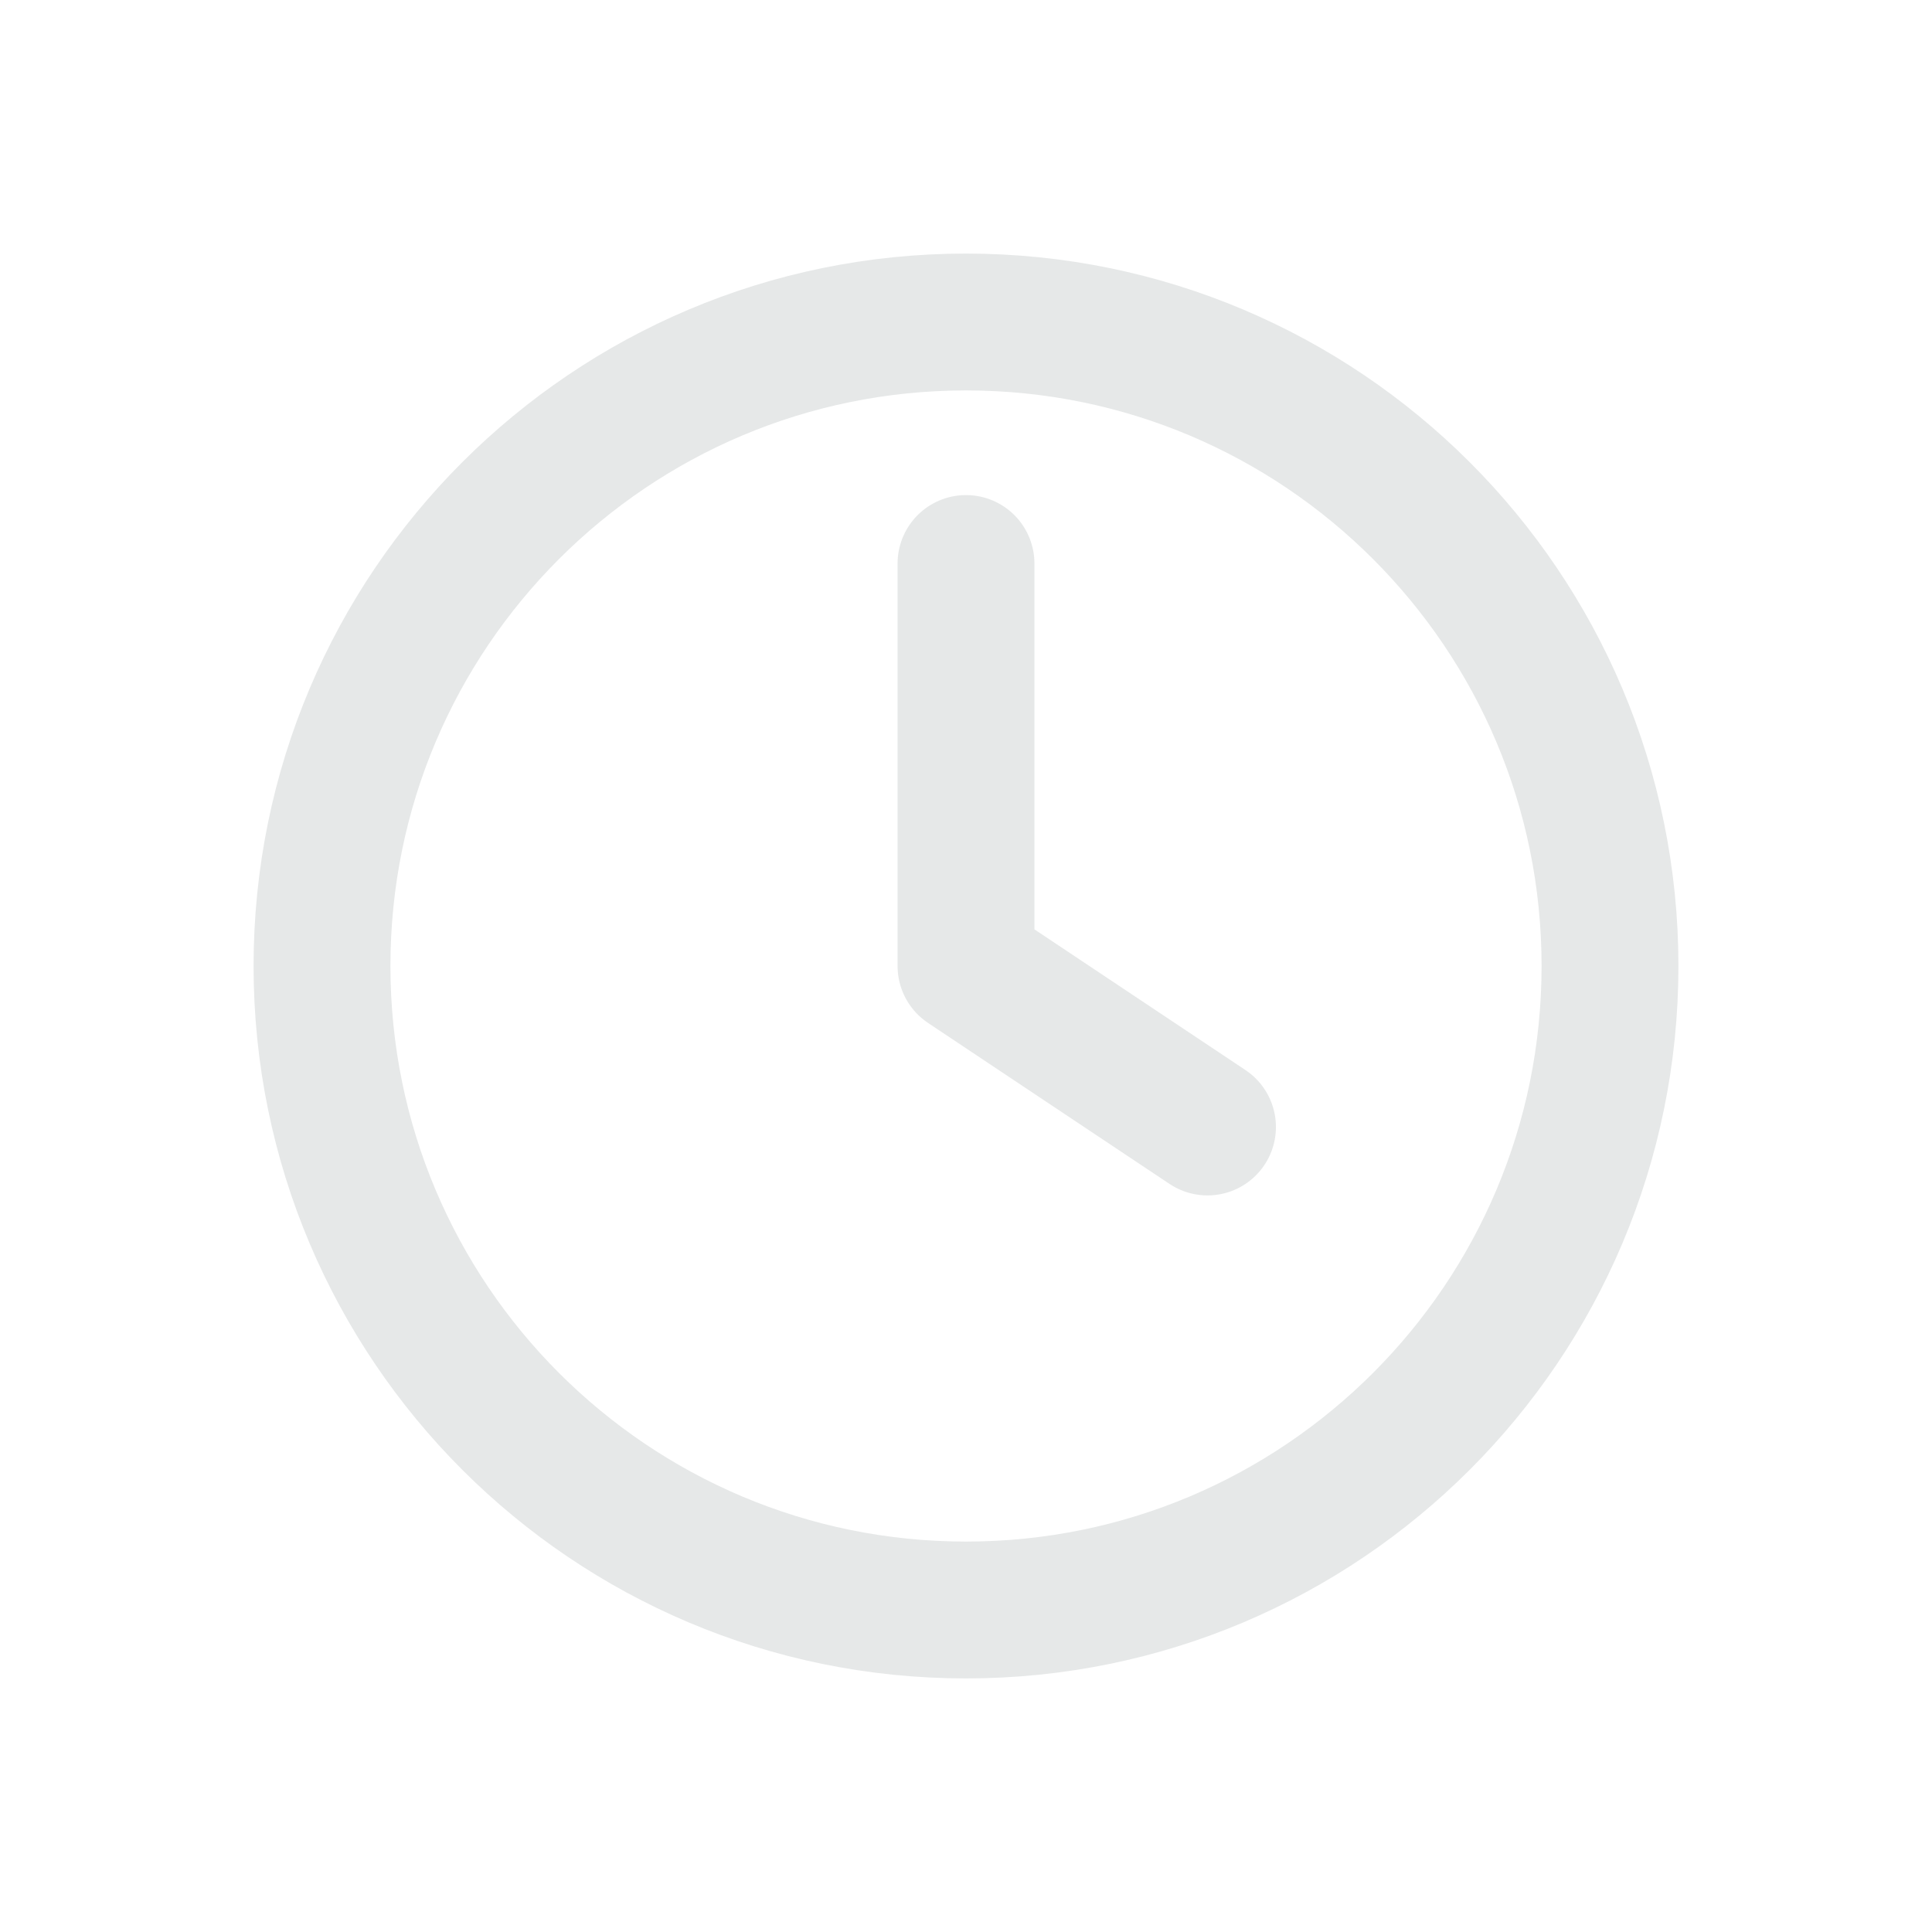
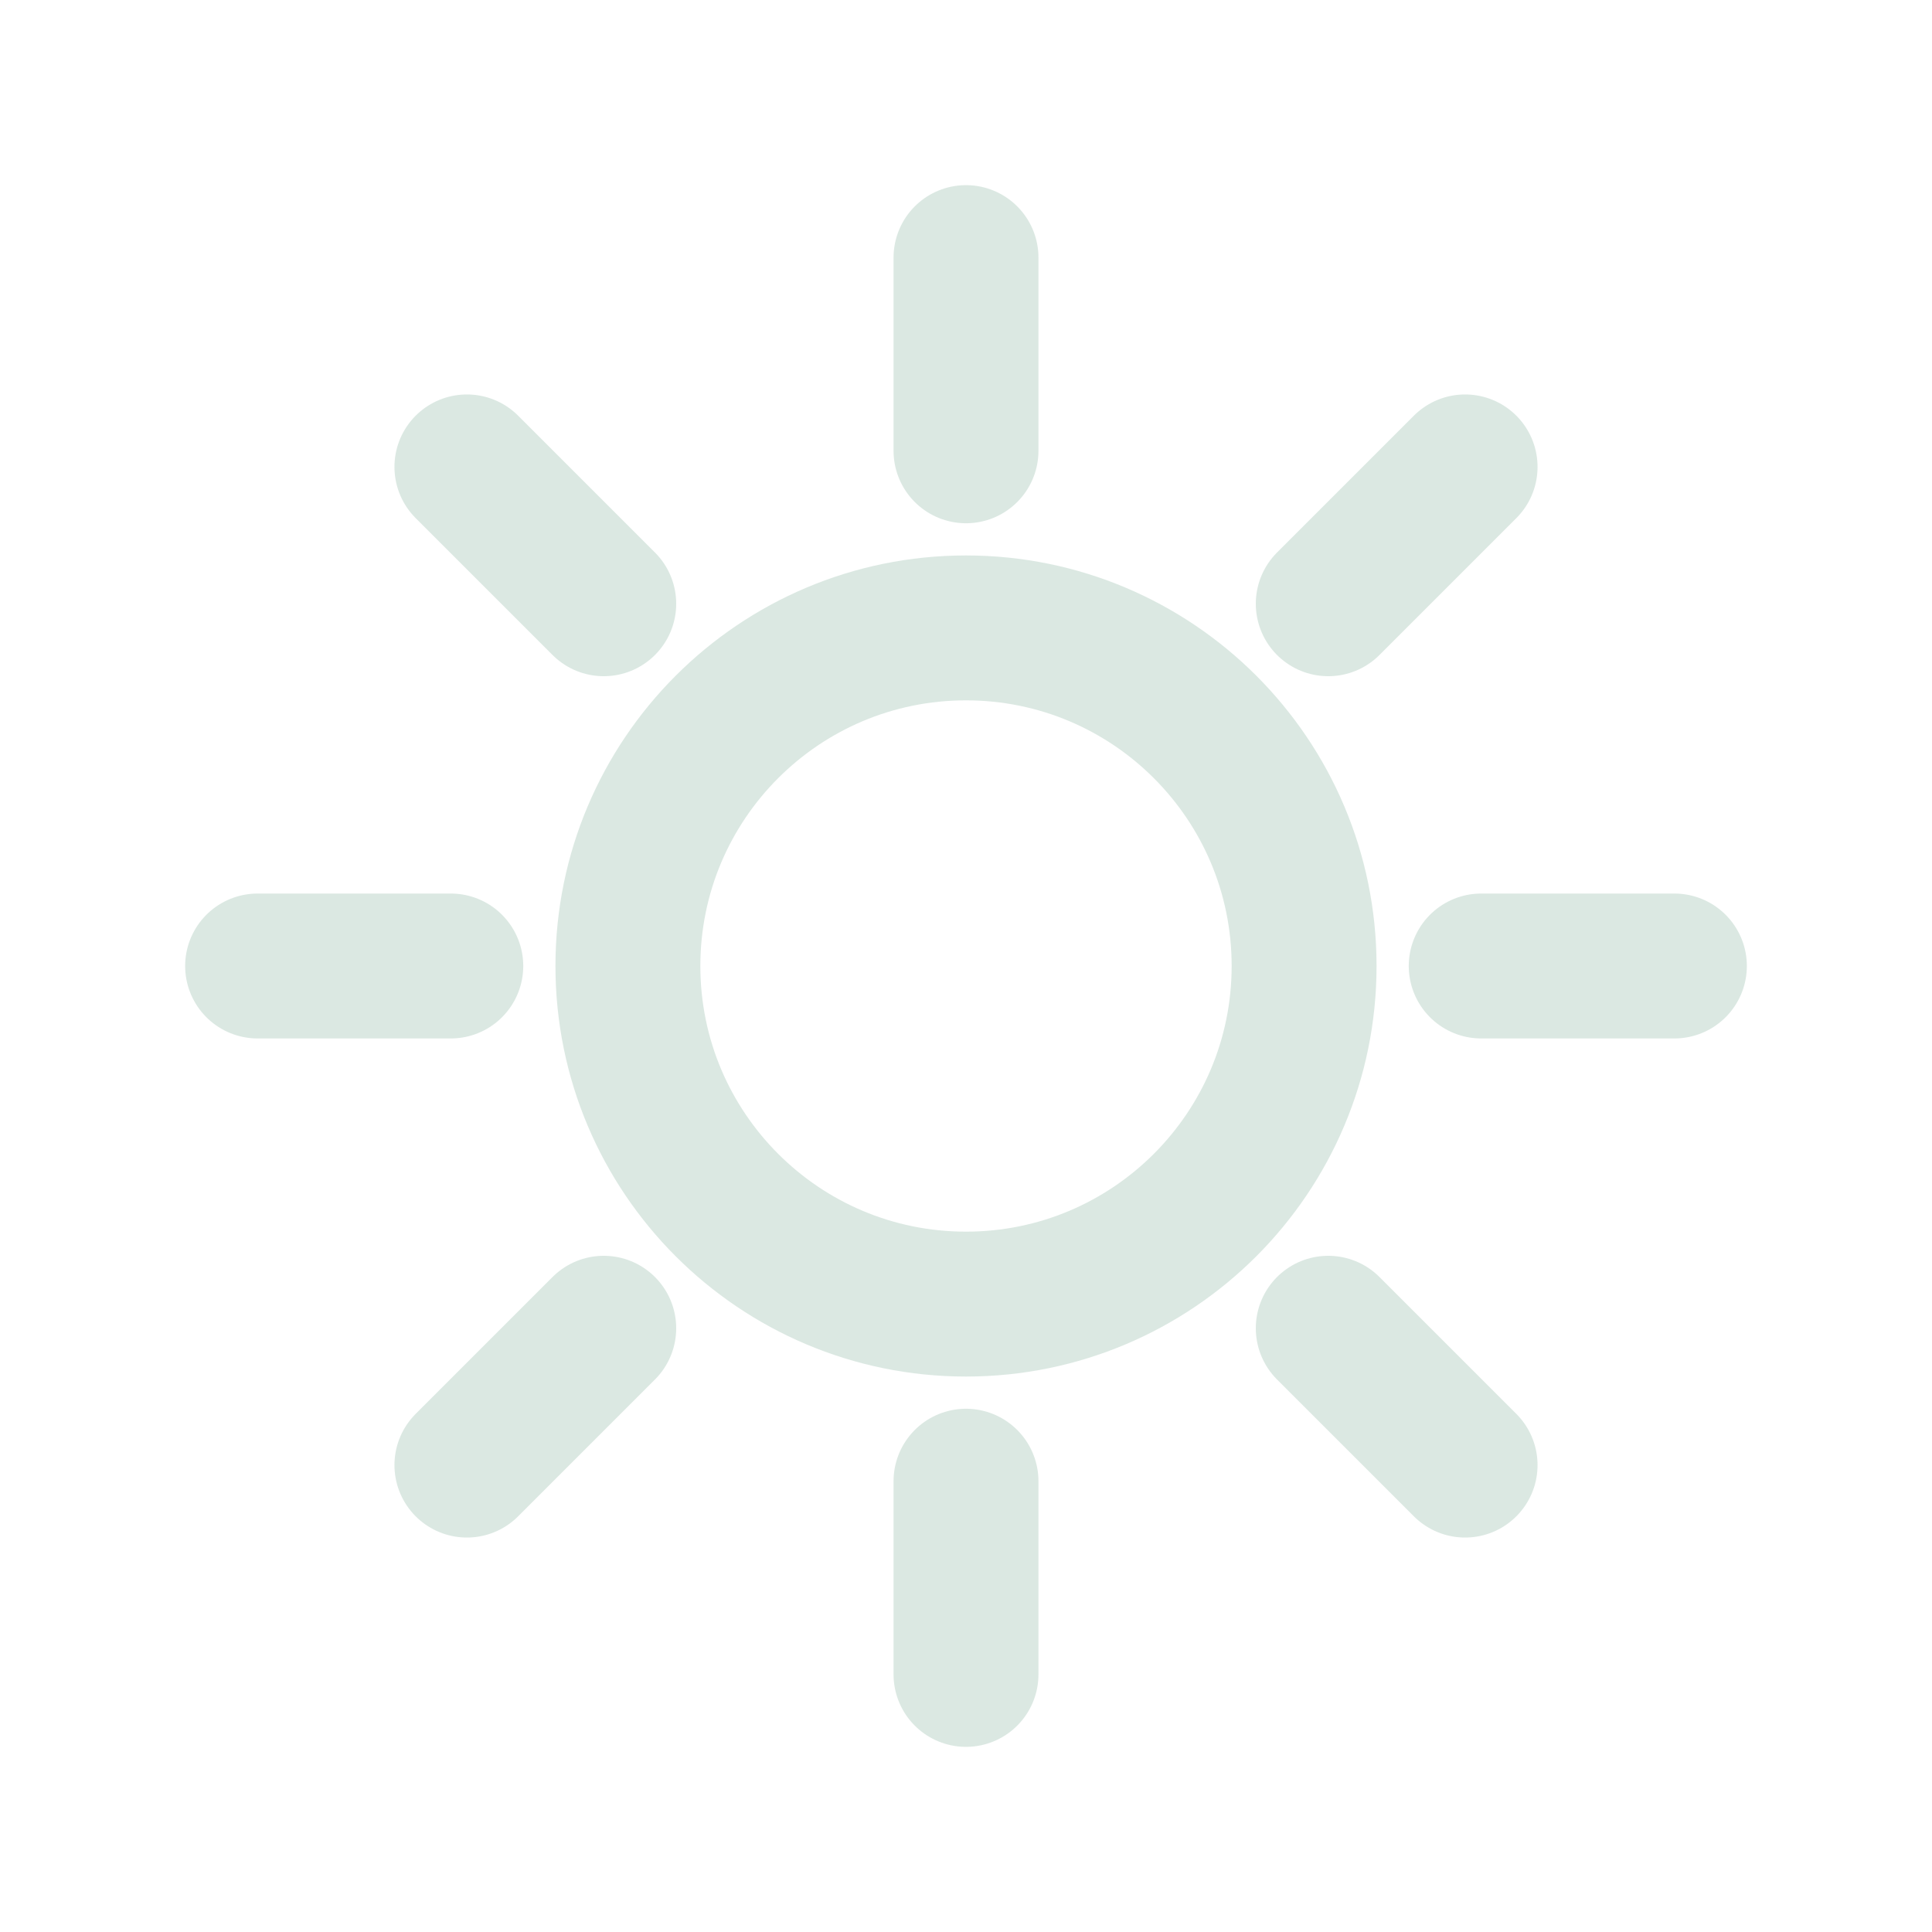
- <svg xmlns="http://www.w3.org/2000/svg" width="24" height="24" viewBox="0 0 24 24">
-   <g fill="none" stroke="#E6E8E8" stroke-width="1.7" stroke-linecap="round" stroke-linejoin="round">
-     <circle cx="12" cy="12" r="8" />
-     <path d="M12 7v5l3 2" />
-   </g>
+ <svg xmlns="http://www.w3.org/2000/svg" viewBox="0 0 24 24" width="24" height="24" fill="none" stroke="#DBE8E2" stroke-width="1.8" stroke-linecap="round" stroke-linejoin="round">
+   <circle cx="12" cy="12" r="4.2" />
+   <path d="M12 3.2V5.6" />
+   <path d="M12 18.4V20.8" />
+   <path d="M3.2 12H5.6" />
+   <path d="M18.4 12H20.8" />
+   <path d="M5.8 5.8 7.5 7.5" />
+   <path d="M16.5 16.5 18.2 18.2" />
+   <path d="M18.2 5.8 16.5 7.5" />
+   <path d="M5.8 18.2 7.5 16.5" />
</svg>
